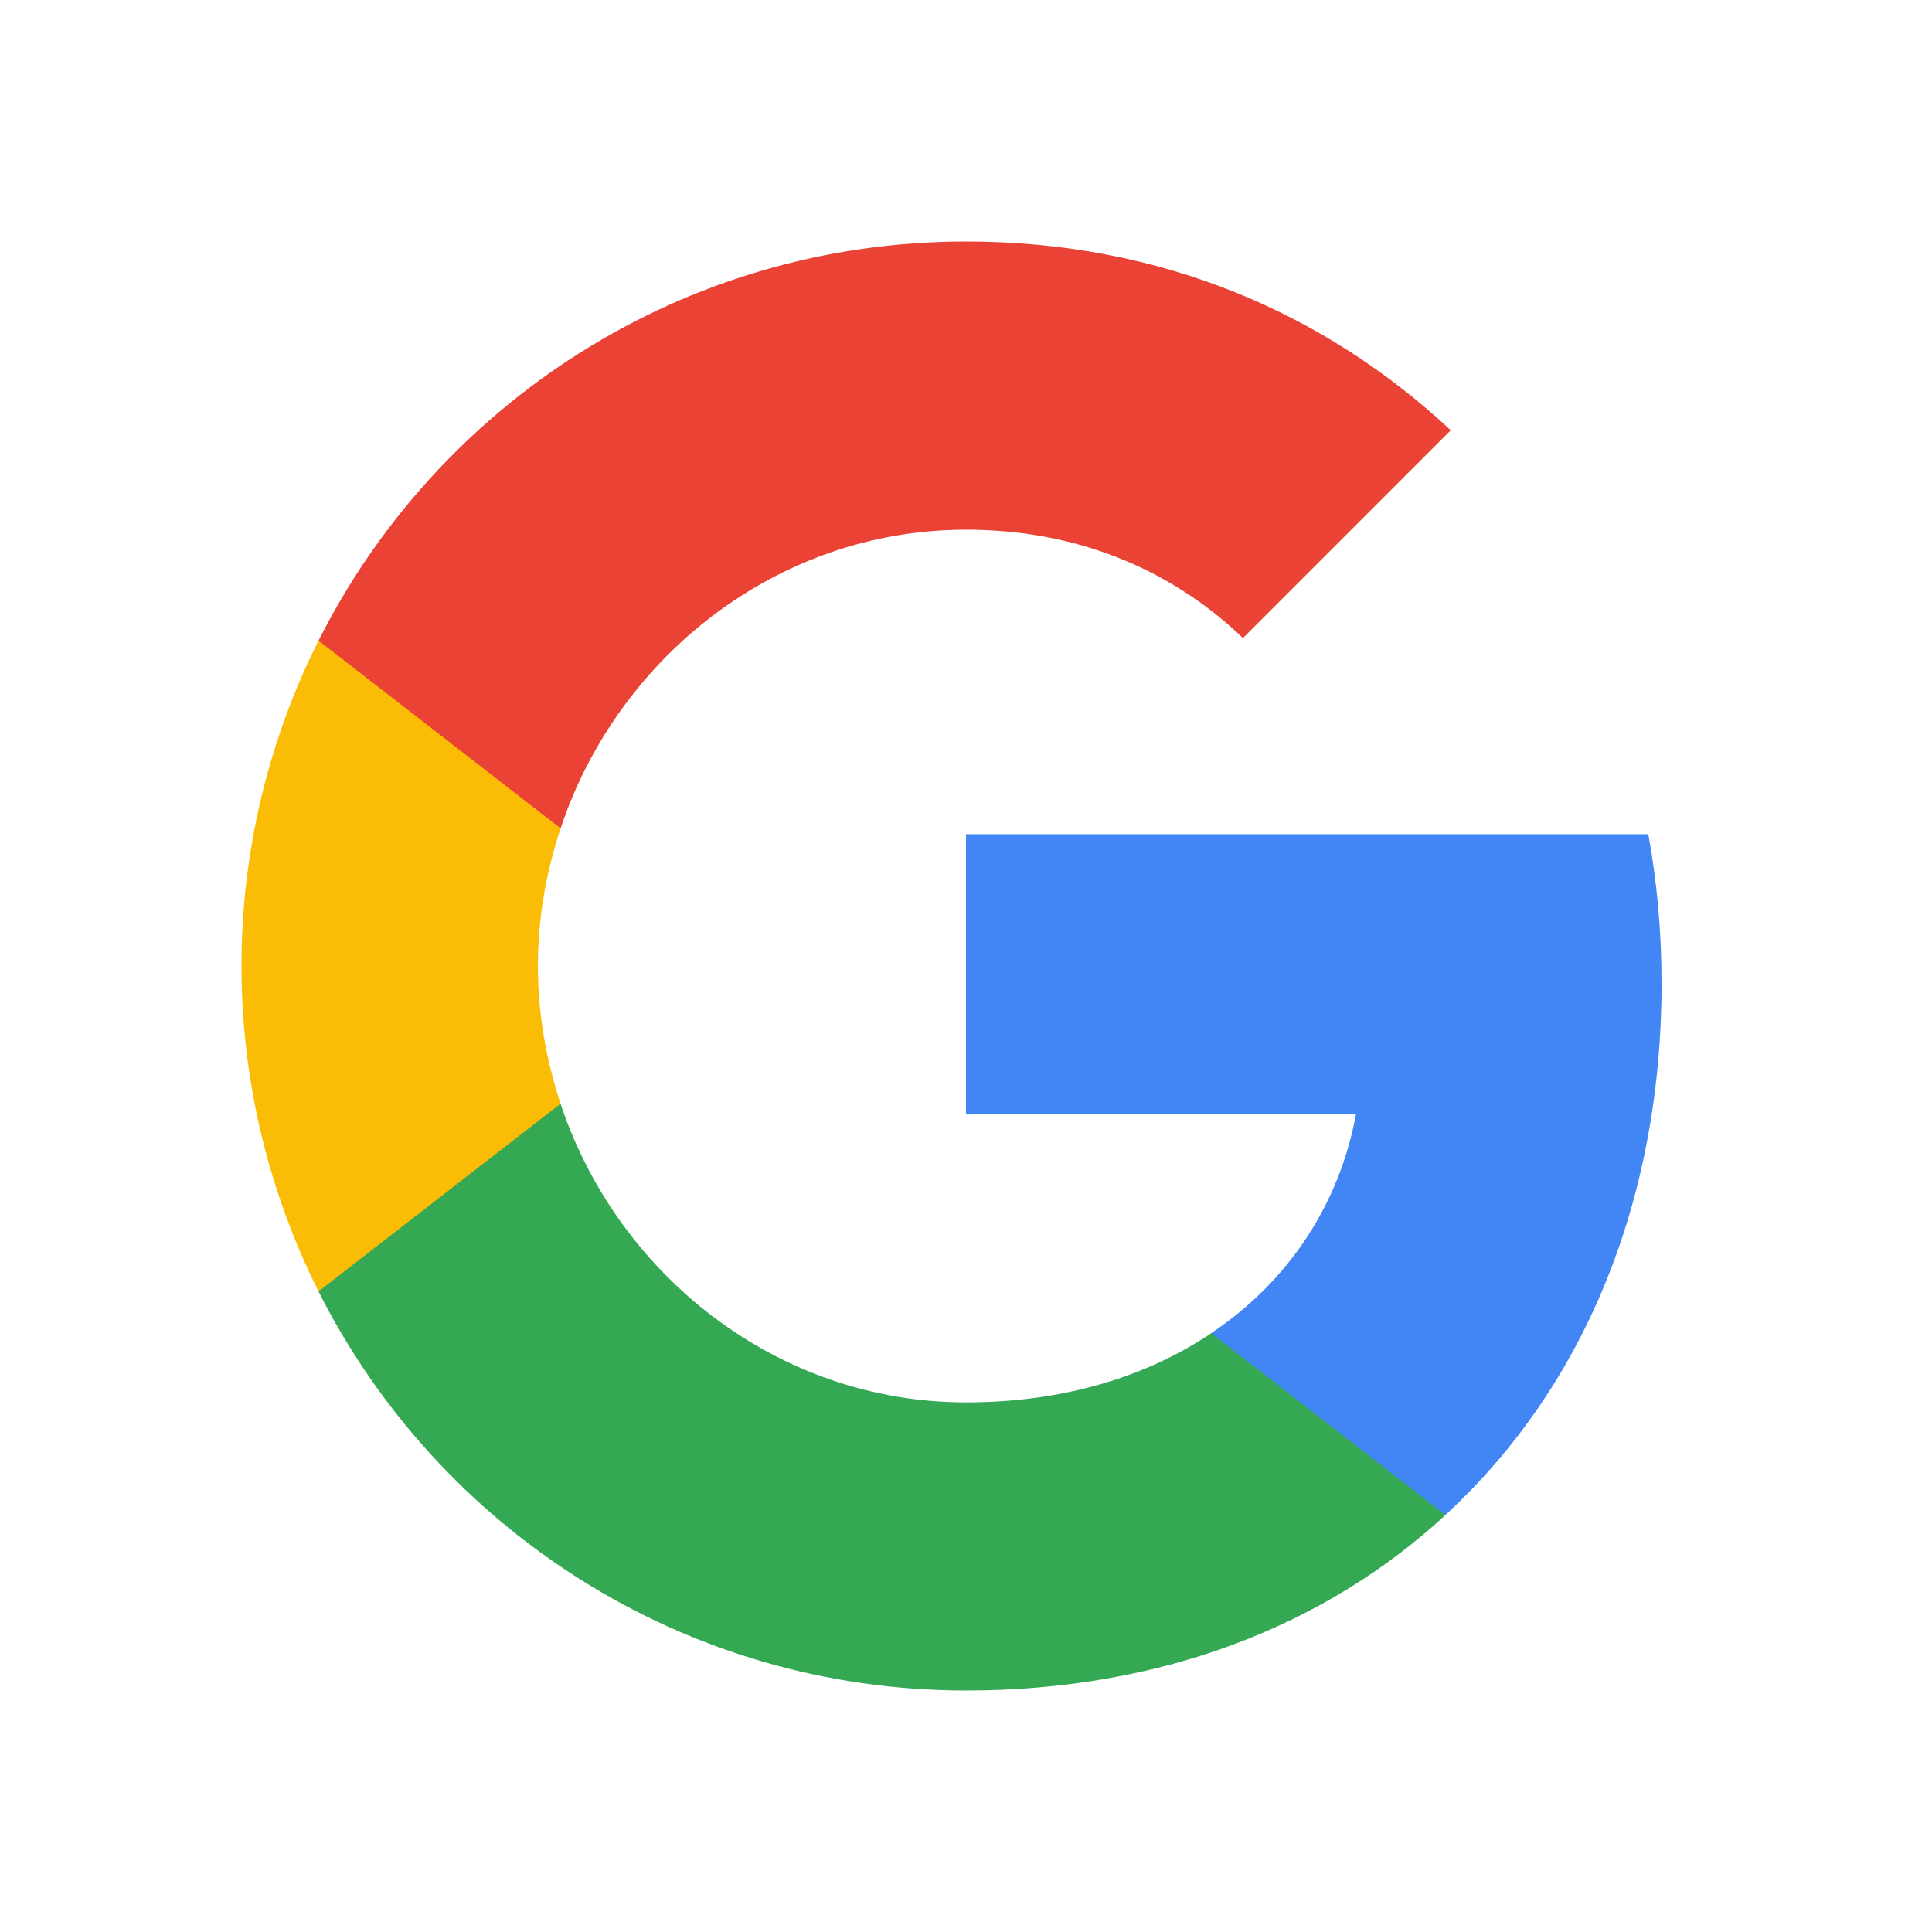
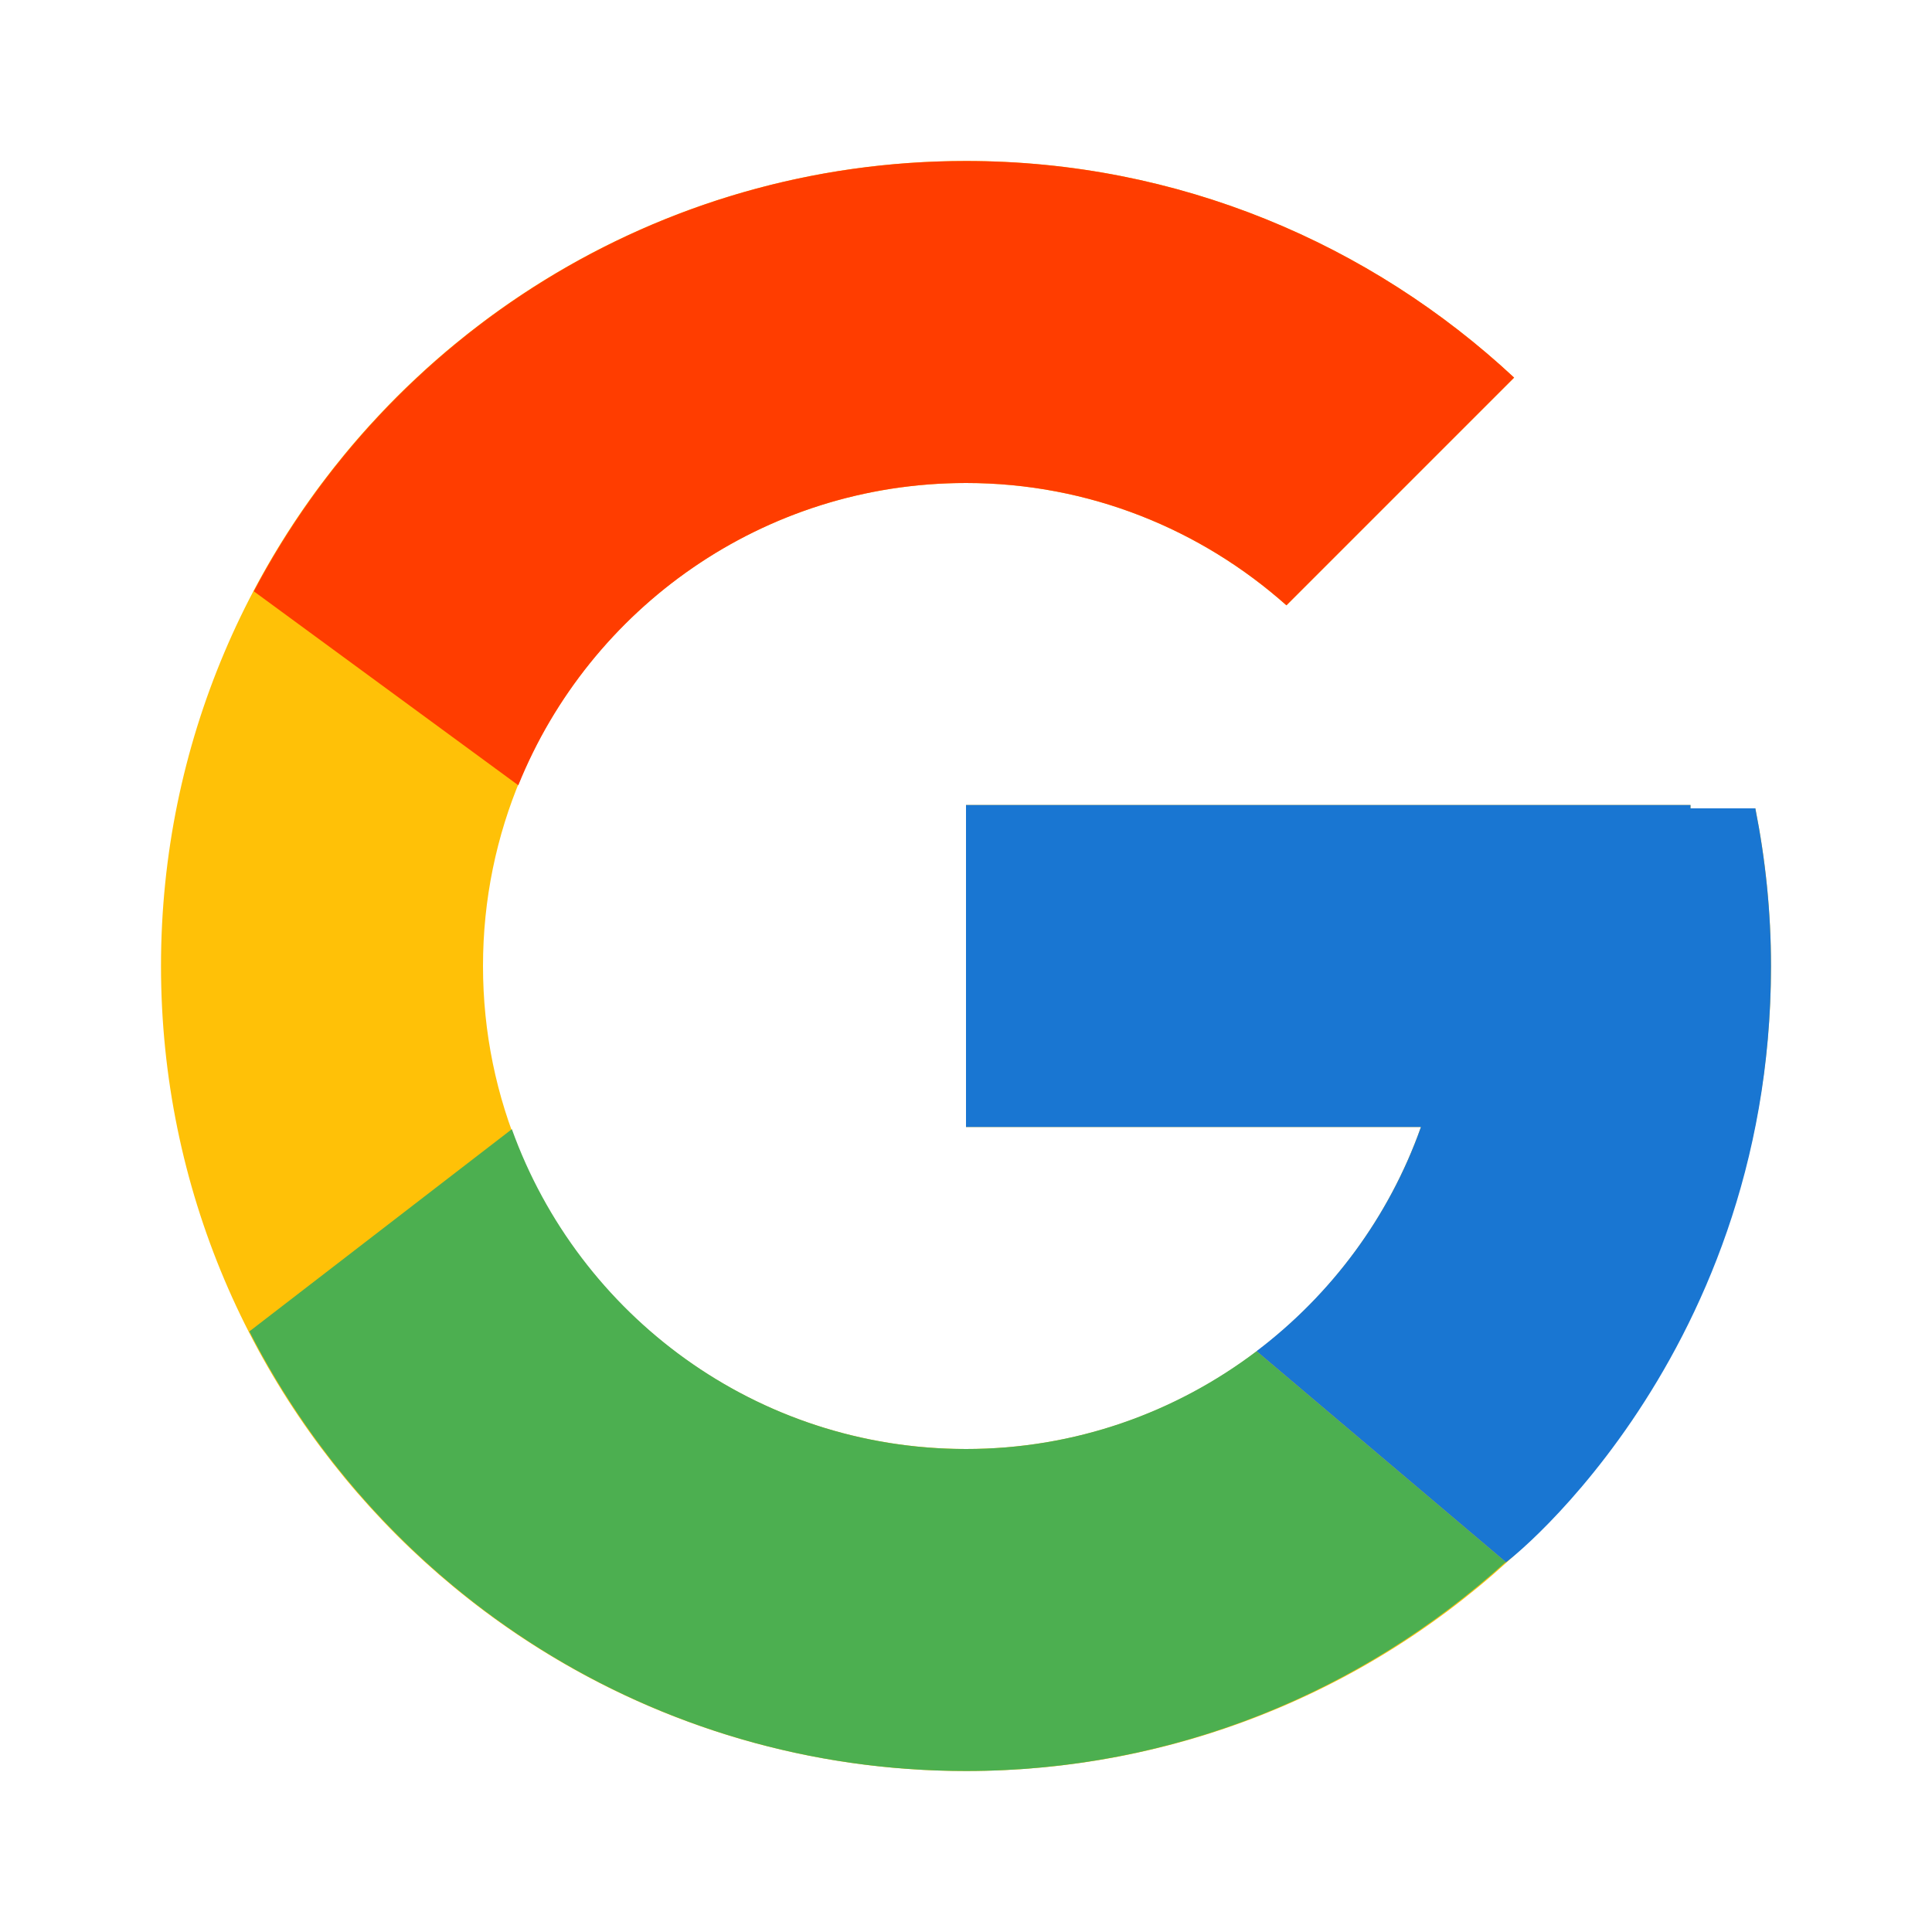
- <svg xmlns="http://www.w3.org/2000/svg" width="24px" height="24px" viewBox="0 0 24 24" version="1.1">
-   <g stroke="none" stroke-width="1" fill="none" fill-rule="evenodd">
-     <path d="M20.64 12.204c0-.638-.057-1.252-.164-1.841H12v3.481h4.844c-.209 1.125-.843 2.078-1.796 2.716v2.258h2.909c1.702-1.567 2.684-3.874 2.684-6.615z" fill="#4285F4" />
-     <path d="M12 21c2.43 0 4.467-.806 5.956-2.18l-2.909-2.258c-.806.541-1.837.859-3.048.859-2.344 0-4.328-1.583-5.036-3.71H3.957v2.332C5.438 18.983 8.482 21 12 21z" fill="#34A853" />
-     <path d="M6.964 13.71c-.18-.54-.282-1.117-.282-1.71s.102-1.17.282-1.71V7.958H3.957A8.996 8.996 0 0 0 3 12c0 1.452.348 2.827.957 4.042L6.964 13.71z" fill="#FBBC05" />
-     <path d="M12 6.58c1.321 0 2.508.454 3.441 1.346l2.581-2.581C16.463 3.892 14.426 3 12 3 8.482 3 5.438 5.017 3.957 7.958L6.964 10.29C7.672 8.163 9.656 6.58 12 6.58z" fill="#EA4335" />
-   </g>
+ <svg xmlns="http://www.w3.org/2000/svg" x="0px" y="0px" width="100" height="100" viewBox="0 0 48 48">
+   <path fill="#FFC107" d="M43.611,20.083H42V20H24v8h11.303c-1.649,4.657-6.08,8-11.303,8c-6.627,0-12-5.373-12-12c0-6.627,5.373-12,12-12c3.059,0,5.842,1.154,7.961,3.039l5.657-5.657C34.046,6.053,29.268,4,24,4C12.955,4,4,12.955,4,24c0,11.045,8.955,20,20,20c11.045,0,20-8.955,20-20C44,22.659,43.862,21.35,43.611,20.083z" />
+   <path fill="#FF3D00" d="M6.306,14.691l6.571,4.819C14.655,15.108,18.961,12,24,12c3.059,0,5.842,1.154,7.961,3.039l5.657-5.657C34.046,6.053,29.268,4,24,4C16.318,4,9.656,8.337,6.306,14.691z" />
+   <path fill="#4CAF50" d="M24,44c5.166,0,9.86-1.977,13.409-5.192l-6.19-5.238C29.211,35.091,26.715,36,24,36c-5.202,0-9.619-3.317-11.283-7.946l-6.522,5.025C9.505,39.556,16.227,44,24,44z" />
+   <path fill="#1976D2" d="M43.611,20.083H42V20H24v8h11.303c-0.792,2.237-2.231,4.166-4.087,5.571c0.001-0.001,0.002-0.001,0.003-0.002l6.19,5.238C36.971,39.205,44,34,44,24C44,22.659,43.862,21.35,43.611,20.083z" />
</svg>
